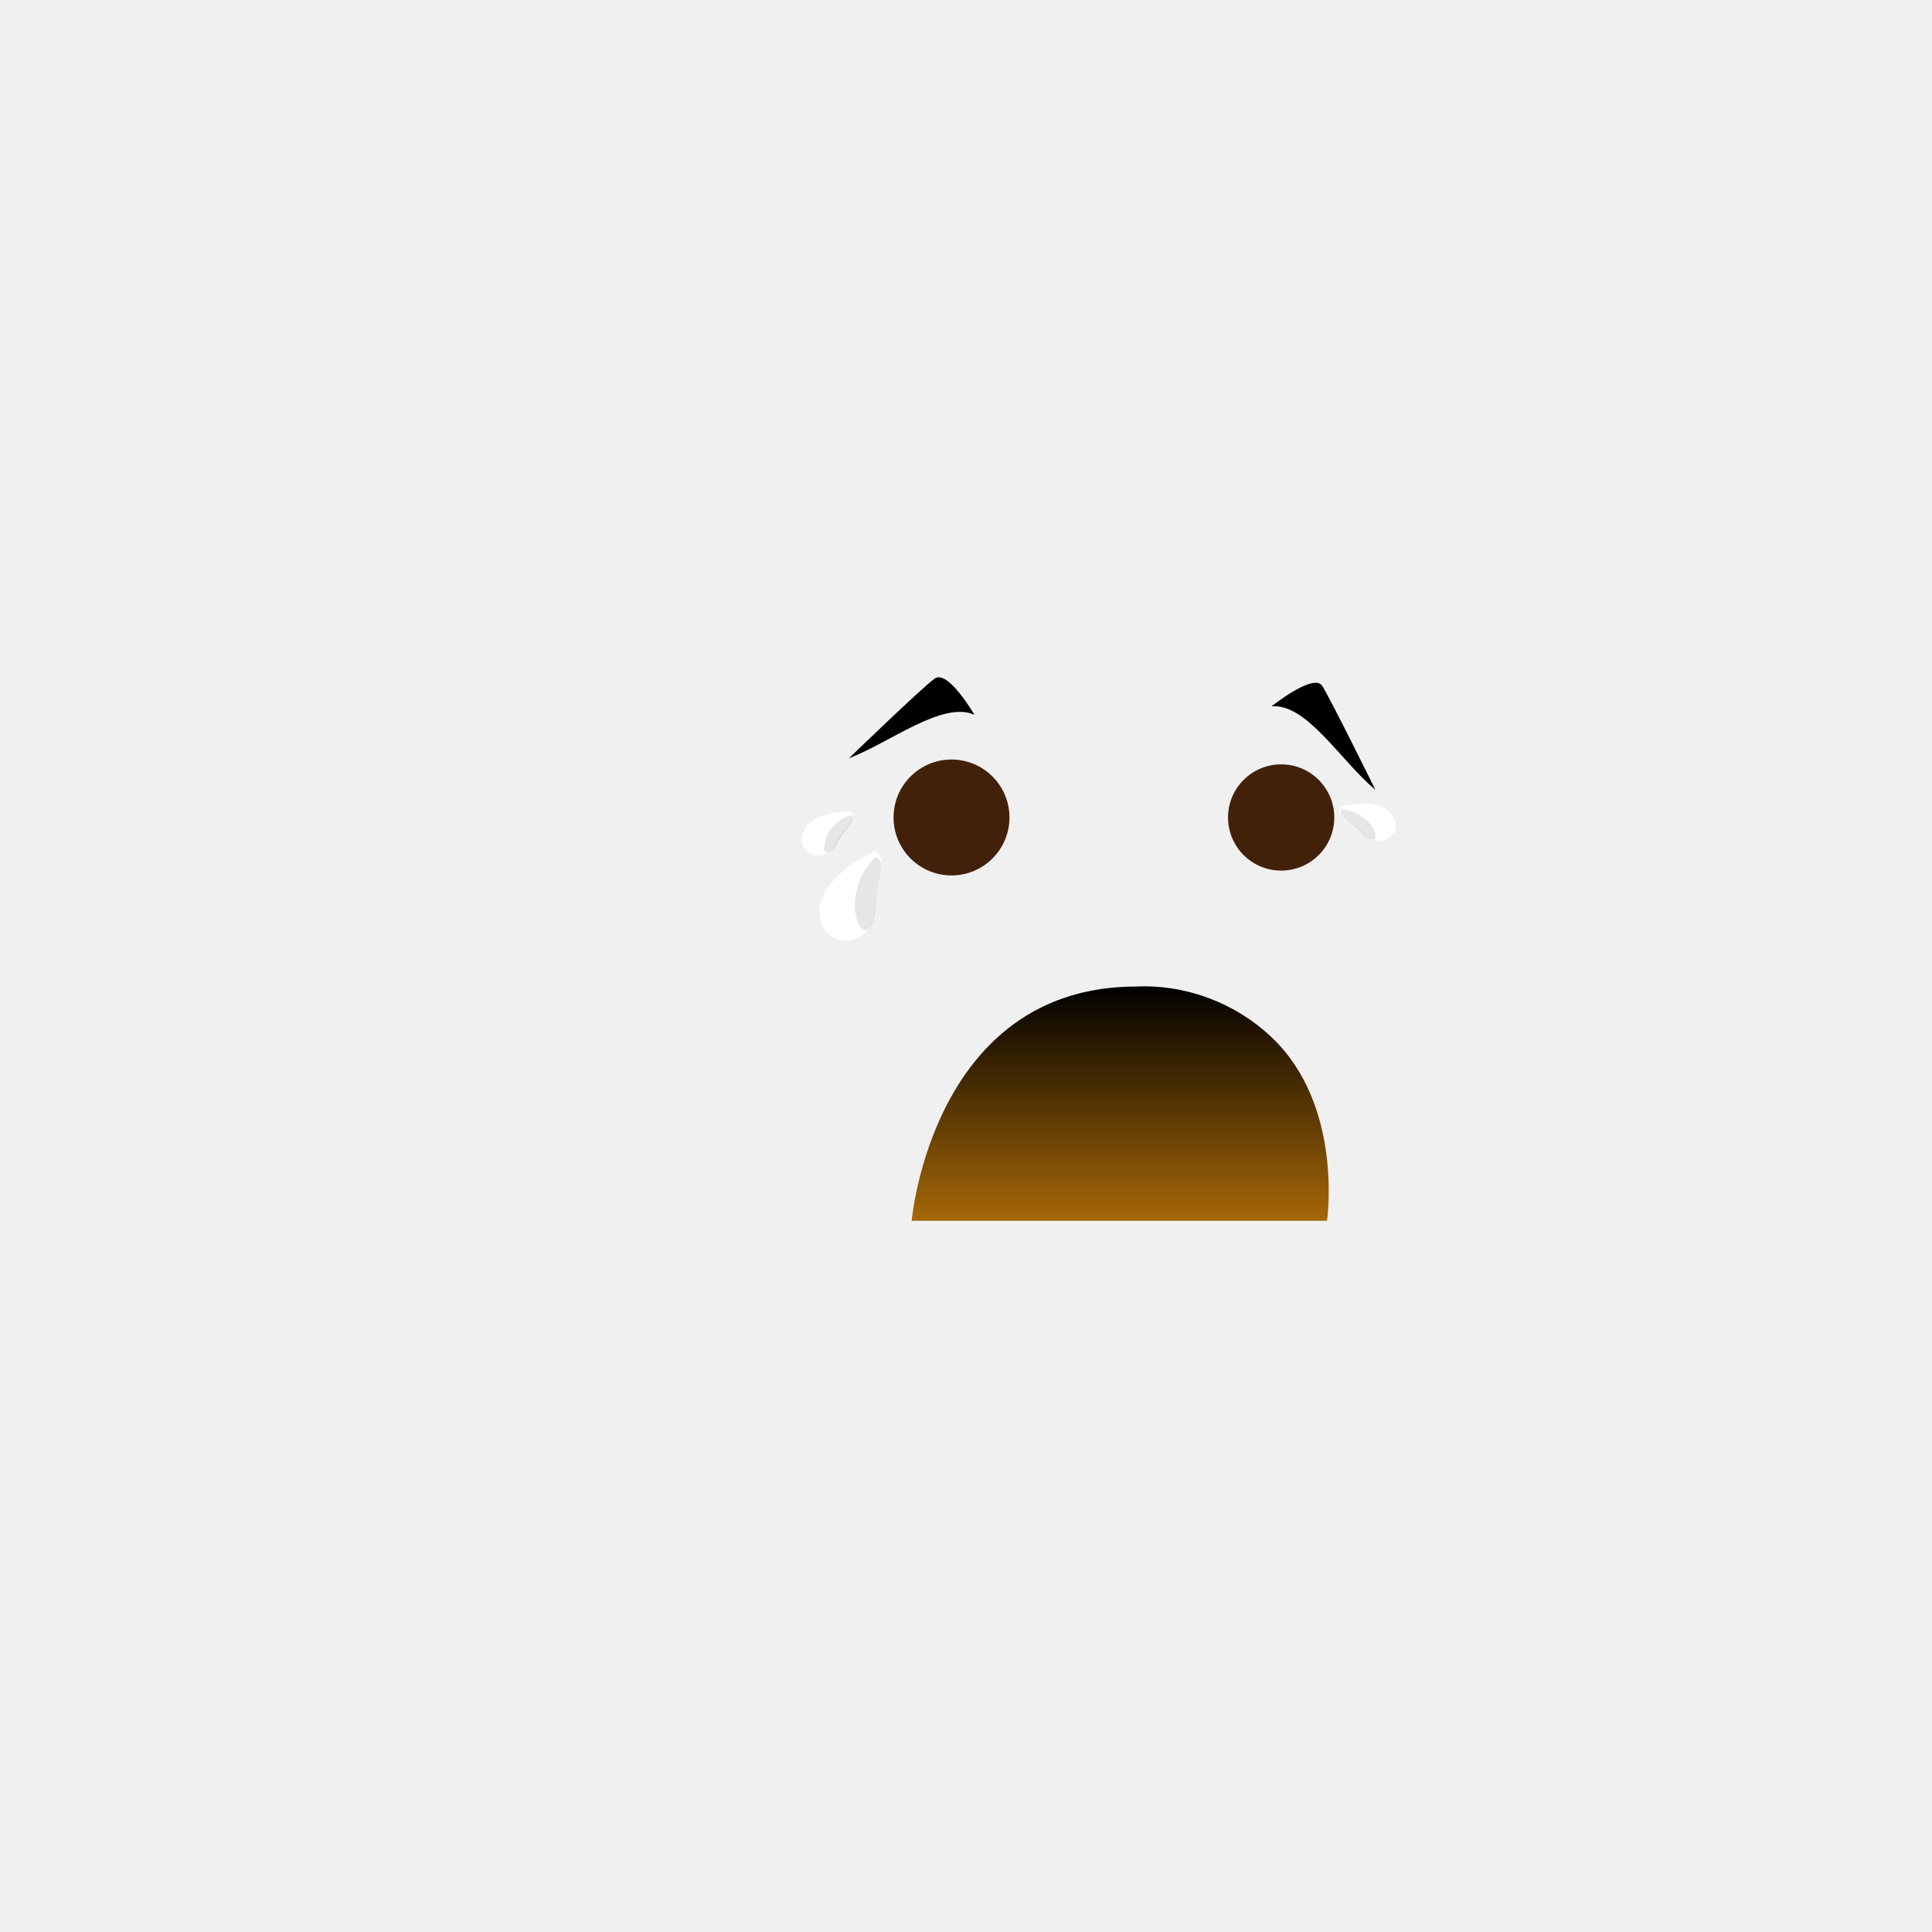
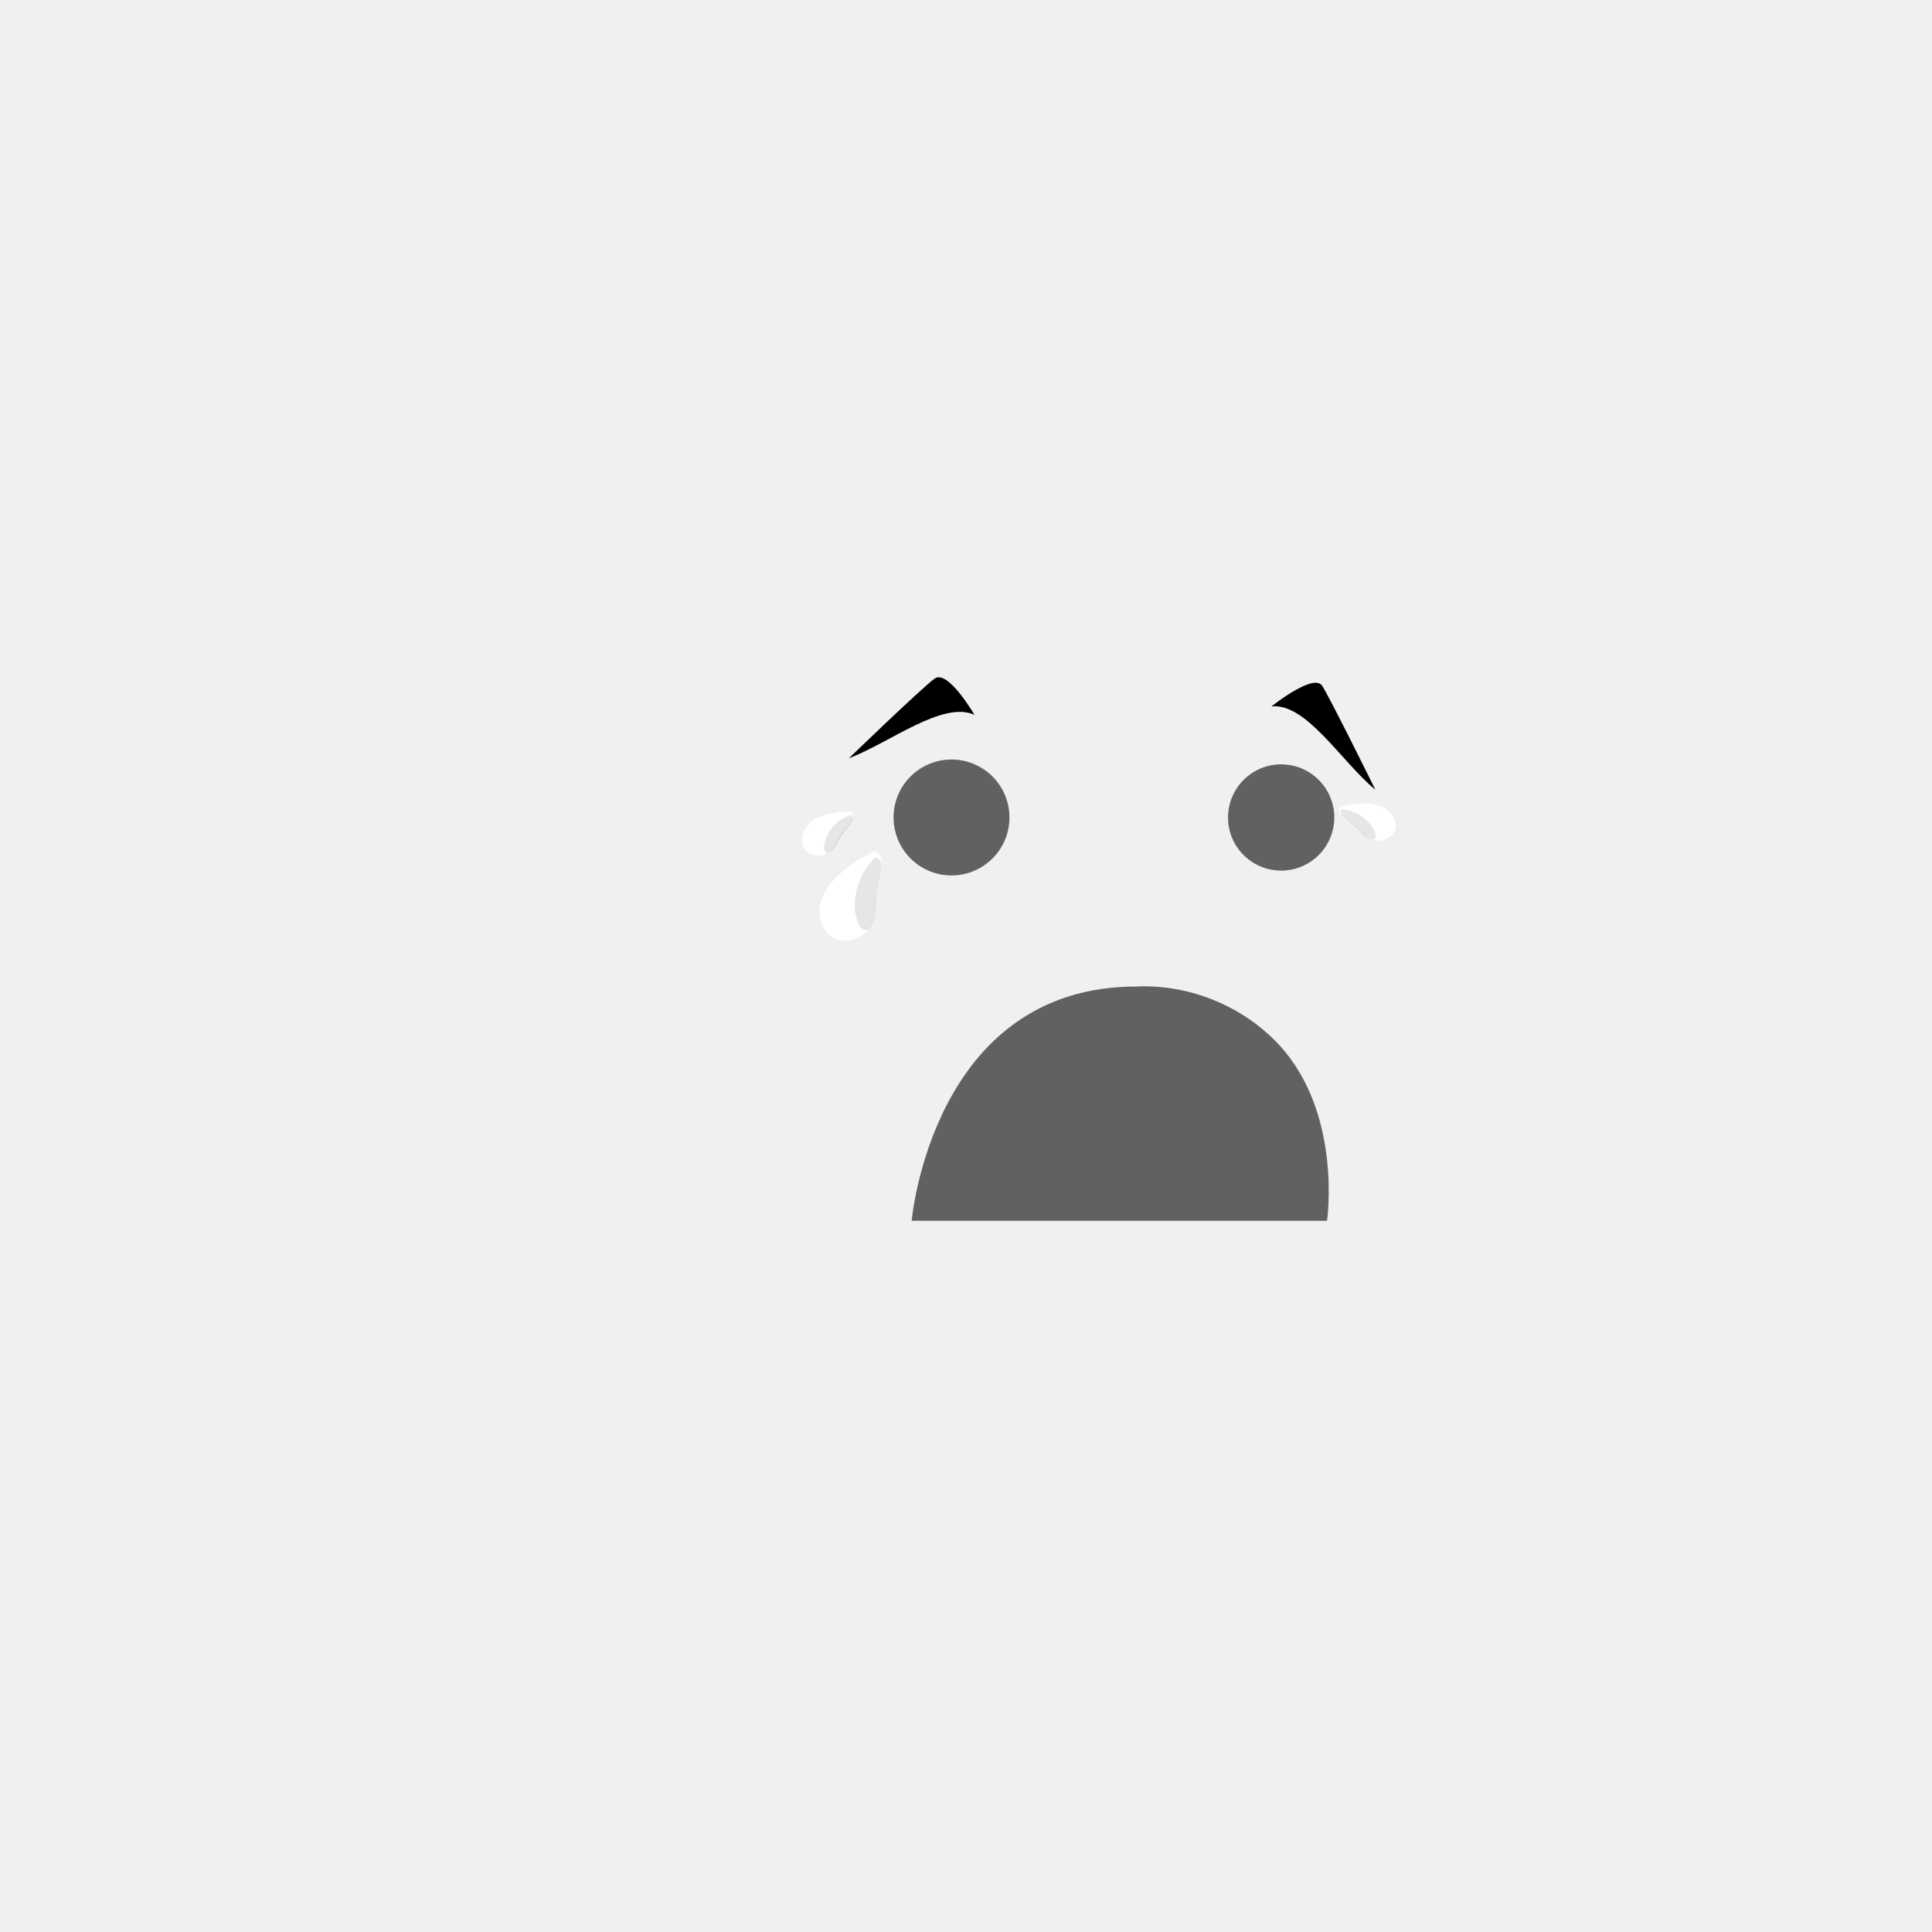
<svg xmlns="http://www.w3.org/2000/svg" version="1.1" id="Layer_1" x="0px" y="0px" viewBox="0 0 160 160" style="enable-background:new 0 0 160 160;" xml:space="preserve">
-   <style type="text/css">
+   <defs id="defs42" />
+   <style type="text/css" id="style2">
	.st0{fill:#FFFFFF;}
	.st1{opacity:0.1;}
	.st2{fill:url(#SVGID_1_);}
	.st3{fill:#42210B;}
</style>
-   <path class="st0" d="M72.4,70.5c0,0-5,2.3-4.5,5.4s4.5,2.3,4.5-0.4S73.8,71,72.4,70.5z" />
-   <g class="st1">
-     <path d="M72.5,71c-1.2,1.1-1.8,2.8-1.7,4.4c0.4,2.6,1.7,1.8,1.7-0.4S73.6,71.3,72.5,71z" />
+   <path class="st0" d="M72.4,70.5c0,0-5,2.3-4.5,5.4s4.5,2.3,4.5-0.4S73.8,71,72.4,70.5z" id="path6" />
+   <g class="st1" id="g10">
+     <path d="M72.5,71c-1.2,1.1-1.8,2.8-1.7,4.4c0.4,2.6,1.7,1.8,1.7-0.4S73.6,71.3,72.5,71z" id="path8" />
  </g>
-   <path class="st0" d="M111,66.8c0,0,3.2-0.9,4.3,0.7s-1.2,2.9-2.3,1.6S110.5,67.5,111,66.8z" />
-   <g class="st1">
-     <path d="M111.1,67c1,0.1,1.9,0.6,2.5,1.4c0.8,1.3,0,1.5-0.9,0.5S110.8,67.6,111.1,67z" />
+   <path class="st0" d="M111,66.8c0,0,3.2-0.9,4.3,0.7s-1.2,2.9-2.3,1.6S110.5,67.5,111,66.8z" id="path12" />
+   <g class="st1" id="g16">
+     <path d="M111.1,67c1,0.1,1.9,0.6,2.5,1.4c0.8,1.3,0,1.5-0.9,0.5S110.8,67.6,111.1,67z" id="path14" />
  </g>
-   <path class="st0" d="M70.5,67.2c0,0-3.4-0.1-4,1.8s1.9,2.5,2.6,1S71.1,67.8,70.5,67.2z" />
-   <g class="st1">
-     <path d="M70.5,67.5c-1,0.3-1.8,1-2.1,2c-0.5,1.5,0.4,1.4,1,0.2S71,68,70.5,67.5z" />
+   <path class="st0" d="M70.5,67.2c0,0-3.4-0.1-4,1.8s1.9,2.5,2.6,1S71.1,67.8,70.5,67.2z" id="path18" />
+   <g class="st1" id="g22">
+     <path d="M70.5,67.5c-1,0.3-1.8,1-2.1,2c-0.5,1.5,0.4,1.4,1,0.2S71,68,70.5,67.5z" id="path20" />
  </g>
  <linearGradient id="SVGID_1_" gradientUnits="userSpaceOnUse" x1="92.763" y1="60.93" x2="92.763" y2="80.382" gradientTransform="matrix(1 0 0 -1 0 162)">
-     <stop offset="0" style="stop-color:#A66707" />
-     <stop offset="1" style="stop-color:#000000" />
+     <stop offset="0" style="stop-color:#A66707" id="stop24" />
+     <stop offset="1" style="stop-color:#000000" id="stop26" />
  </linearGradient>
-   <path class="st2" d="M109.9,101.1H75.5c0,0,1.7-19.4,18.6-19.4c4.4-0.2,8.8,1.6,11.8,4.8C111.2,92.2,109.9,101.1,109.9,101.1z" />
-   <circle class="st3" cx="78.8" cy="67.7" r="4.8" />
-   <circle class="st3" cx="106.1" cy="67.7" r="4.4" />
-   <path d="M105.3,58.5c2.9-0.3,5.8,4.6,8.6,6.9c0,0-3.7-7.5-4.4-8.6S105.3,58.5,105.3,58.5z" />
-   <path d="M80.7,59.2c-2.6-1.2-7,2.3-10.4,3.6c0,0,6-5.8,7.1-6.6S80.7,59.2,80.7,59.2z" />
+   <path class="st2" d="M109.9,101.1H75.5c0,0,1.7-19.4,18.6-19.4c4.4-0.2,8.8,1.6,11.8,4.8C111.2,92.2,109.9,101.1,109.9,101.1z" id="path29" style="fill:#010101;fill-opacity:1;opacity:0.6" />
+   <circle class="st3" cx="78.8" cy="67.7" r="4.8" id="circle31" style="opacity:0.6;fill:#010101;fill-opacity:1" />
+   <path d="M105.3,58.5c2.9-0.3,5.8,4.6,8.6,6.9c0,0-3.7-7.5-4.4-8.6S105.3,58.5,105.3,58.5z" id="path35" />
+   <circle class="st3" cx="106.1" cy="67.7" r="4.4" id="circle33" style="opacity:0.6;fill:#010101;fill-opacity:1" />
+   <path d="M80.7,59.2c-2.6-1.2-7,2.3-10.4,3.6c0,0,6-5.8,7.1-6.6S80.7,59.2,80.7,59.2z" id="path37" />
</svg>
